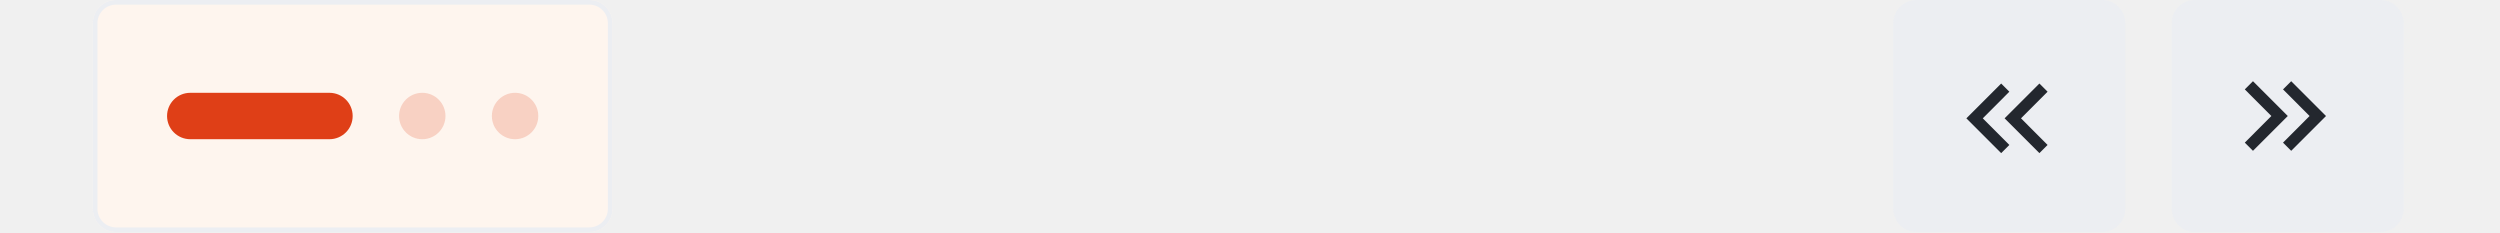
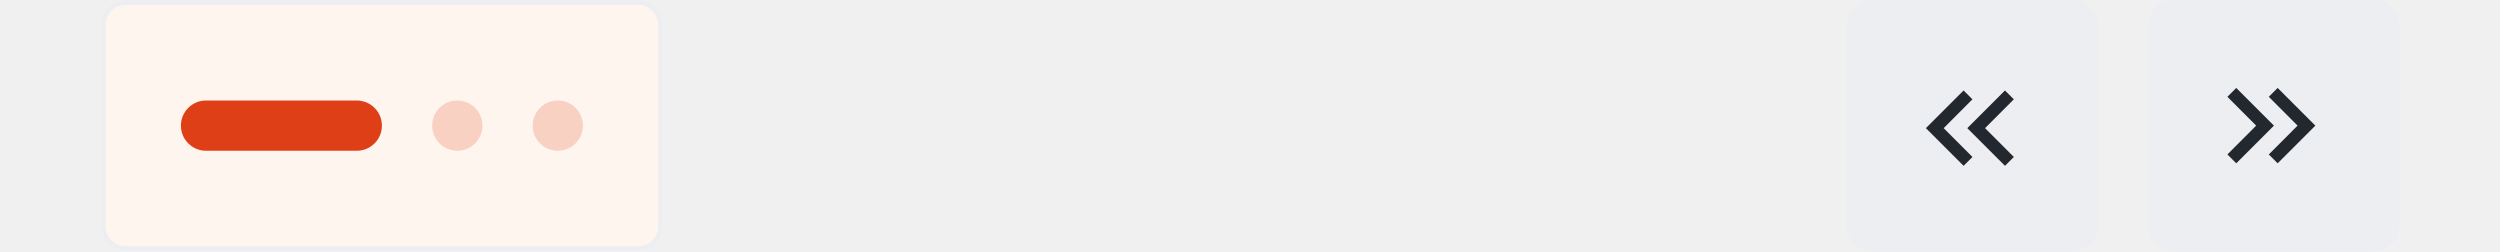
- <svg xmlns="http://www.w3.org/2000/svg" width="431" height="40" viewBox="0 0 431 40" fill="none">
+ <svg xmlns="http://www.w3.org/2000/svg" width="398" height="40" viewBox="0 0 398 40" fill="none">
  <mask id="path-1-inside-1_6149_22303" fill="white">
    <path d="M16 4C16 1.791 17.791 0 20 0H101.6C103.809 0 105.6 1.791 105.6 4V36C105.6 38.209 103.809 40 101.6 40H20C17.791 40 16 38.209 16 36V4Z" />
  </mask>
  <path d="M16 4C16 1.791 17.791 0 20 0H101.6C103.809 0 105.6 1.791 105.6 4V36C105.6 38.209 103.809 40 101.6 40H20C17.791 40 16 38.209 16 36V4Z" fill="#FEF5EE" />
  <path d="M20 0V0.8H101.6V0V-0.8H20V0ZM105.6 4H104.8V36H105.6H106.4V4H105.6ZM101.6 40V39.2H20V40V40.8H101.6V40ZM16 36H16.8V4H16H15.2V36H16ZM20 40V39.2C18.233 39.2 16.8 37.767 16.8 36H16H15.2C15.2 38.651 17.349 40.8 20 40.8V40ZM105.6 36H104.8C104.8 37.767 103.367 39.2 101.6 39.2V40V40.8C104.251 40.8 106.4 38.651 106.4 36H105.6ZM101.6 0V0.8C103.367 0.8 104.8 2.233 104.8 4H105.6H106.4C106.4 1.349 104.251 -0.8 101.6 -0.8V0ZM20 0V-0.8C17.349 -0.8 15.2 1.349 15.2 4H16H16.8C16.8 2.233 18.233 0.8 20 0.8V0Z" fill="#ECEEF2" mask="url(#path-1-inside-1_6149_22303)" />
  <path d="M28.8 20C28.8 17.791 30.591 16 32.8 16H56.8C59.009 16 60.8 17.791 60.8 20C60.8 22.209 59.009 24 56.8 24H32.8C30.591 24 28.8 22.209 28.8 20Z" fill="#DF3F17" />
  <g opacity="0.2">
    <path d="M68.8 20C68.8 17.791 70.591 16 72.8 16C75.009 16 76.8 17.791 76.8 20C76.8 22.209 75.009 24 72.8 24C70.591 24 68.8 22.209 68.8 20Z" fill="#DF3F17" />
  </g>
  <g opacity="0.2">
    <path d="M84.8 20C84.8 17.791 86.591 16 88.8 16C91.009 16 92.8 17.791 92.8 20C92.8 22.209 91.009 24 88.8 24C86.591 24 84.8 22.209 84.8 20Z" fill="#DF3F17" />
  </g>
-   <g clip-path="url(#clip0_6149_22303)">
-     <path d="M326.4 4C326.4 1.791 328.191 0 330.4 0H362.4C364.61 0 366.4 1.791 366.4 4V36C366.4 38.209 364.61 40 362.4 40H330.4C328.191 40 326.4 38.209 326.4 36V4Z" fill="#ECEEF2" />
-     <path d="M351.592 26.4L353.002 24.99L348.422 20.4L353.002 15.81L351.592 14.4L345.592 20.4L351.592 26.4Z" fill="#23272E" />
-     <path d="M345.002 26.4L346.412 24.99L341.832 20.4L346.412 15.81L345.002 14.4L339.002 20.4L345.002 26.4Z" fill="#23272E" />
-   </g>
-   <g clip-path="url(#clip1_6149_22303)">
-     <path d="M374.4 4C374.4 1.791 376.191 0 378.4 0H410.4C412.61 0 414.4 1.791 414.4 4V36C414.4 38.209 412.61 40 410.4 40H378.4C376.191 40 374.4 38.209 374.4 36V4Z" fill="#ECEEF2" />
-     <path d="M388.412 14L387.002 15.41L391.582 20L387.002 24.59L388.412 26L394.412 20L388.412 14Z" fill="#23272E" />
-     <path d="M395.002 14L393.592 15.41L398.172 20L393.592 24.59L395.002 26L401.002 20L395.002 14Z" fill="#23272E" />
-   </g>
-   <defs>
-     <clipPath id="clip0_6149_22303">
-       <path d="M326.4 4C326.4 1.791 328.191 0 330.4 0H362.4C364.61 0 366.4 1.791 366.4 4V36C366.4 38.209 364.61 40 362.4 40H330.4C328.191 40 326.4 38.209 326.4 36V4Z" fill="white" />
-     </clipPath>
-     <clipPath id="clip1_6149_22303">
-       <path d="M374.4 4C374.4 1.791 376.191 0 378.4 0H410.4C412.61 0 414.4 1.791 414.4 4V36C414.4 38.209 412.61 40 410.4 40H378.4C376.191 40 374.4 38.209 374.4 36V4Z" fill="white" />
-     </clipPath>
-   </defs>
+   <path d="M294 4C294 1.791 295.791 0 298 0H330C332.209 0 334 1.791 334 4V36C334 38.209 332.209 40 330 40H298C295.791 40 294 38.209 294 36V4Z" fill="#ECEEF2" />
+   <path d="M319.192 26.4L320.602 24.99L316.022 20.4L320.602 15.81L319.192 14.4L313.192 20.4L319.192 26.4Z" fill="#23272E" />
+   <path d="M312.602 26.4L314.012 24.99L309.432 20.4L314.012 15.81L312.602 14.4L306.602 20.4L312.602 26.4Z" fill="#23272E" />
+   <path d="M342 4C342 1.791 343.791 0 346 0H378C380.209 0 382 1.791 382 4V36C382 38.209 380.209 40 378 40H346C343.791 40 342 38.209 342 36V4Z" fill="#ECEEF2" />
+   <path d="M356.012 14L354.602 15.41L359.182 20L354.602 24.59L356.012 26L362.012 20L356.012 14Z" fill="#23272E" />
+   <path d="M362.602 14L361.192 15.41L365.772 20L361.192 24.59L362.602 26L368.602 20L362.602 14Z" fill="#23272E" />
</svg>
